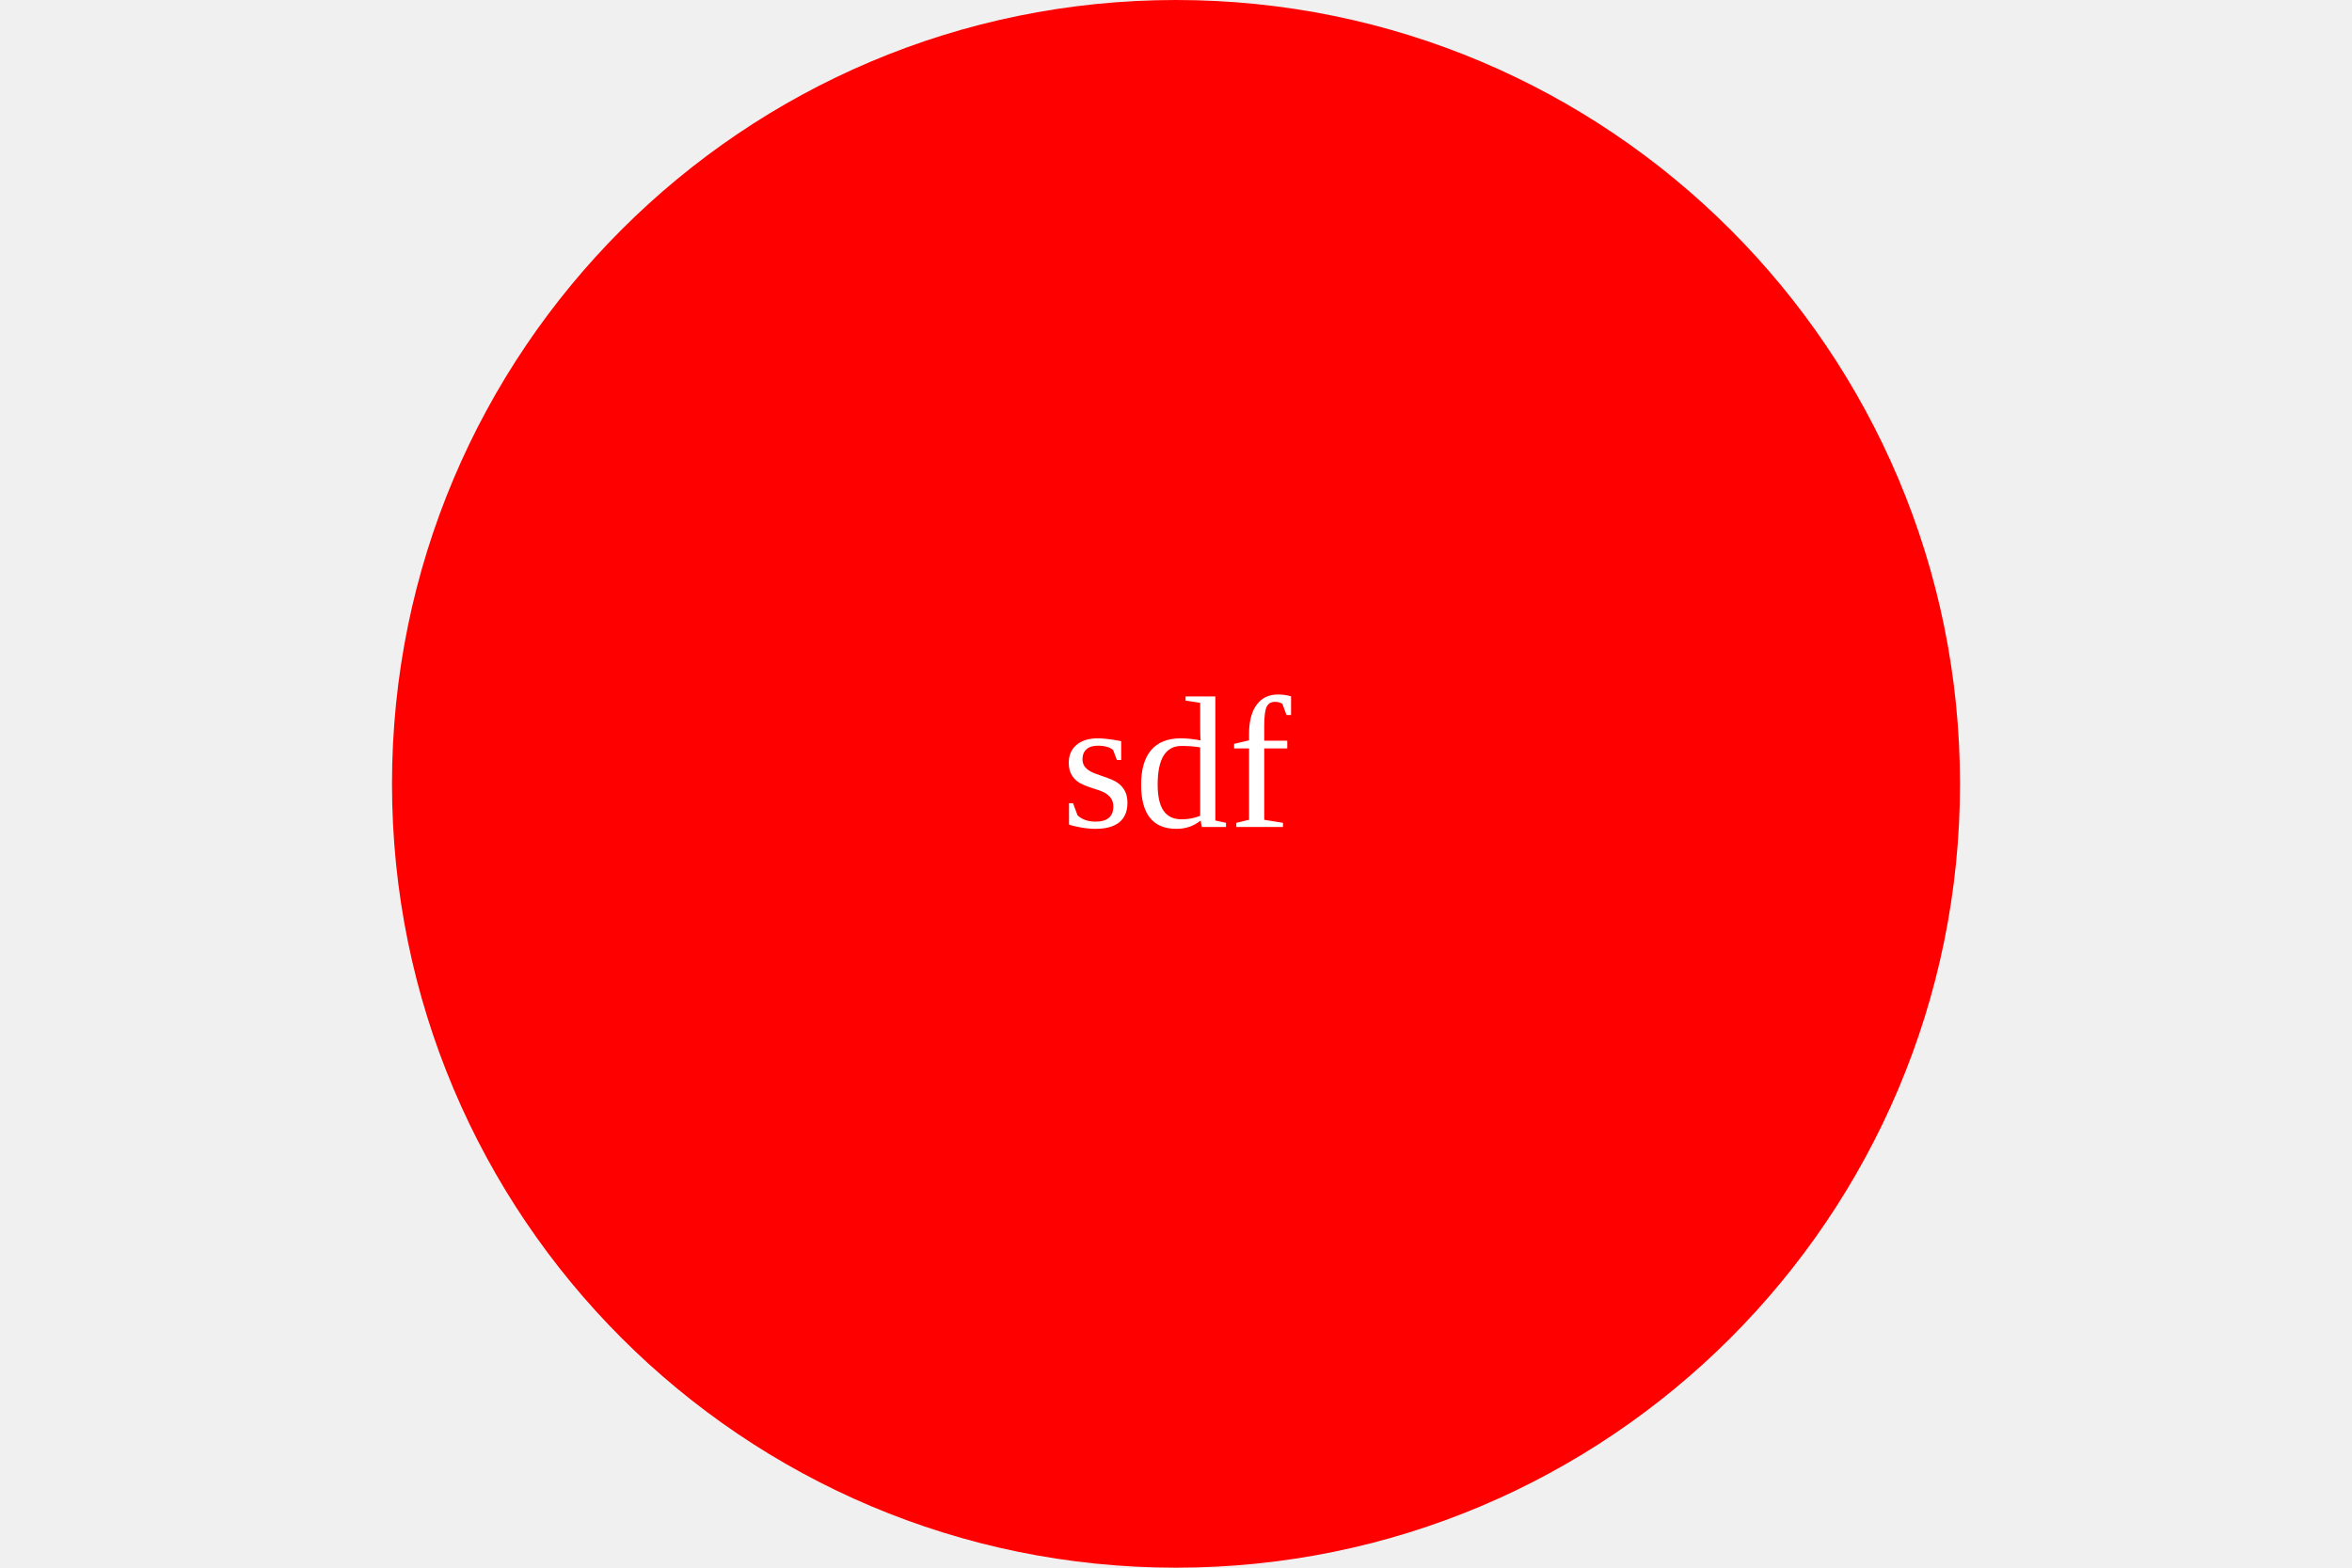
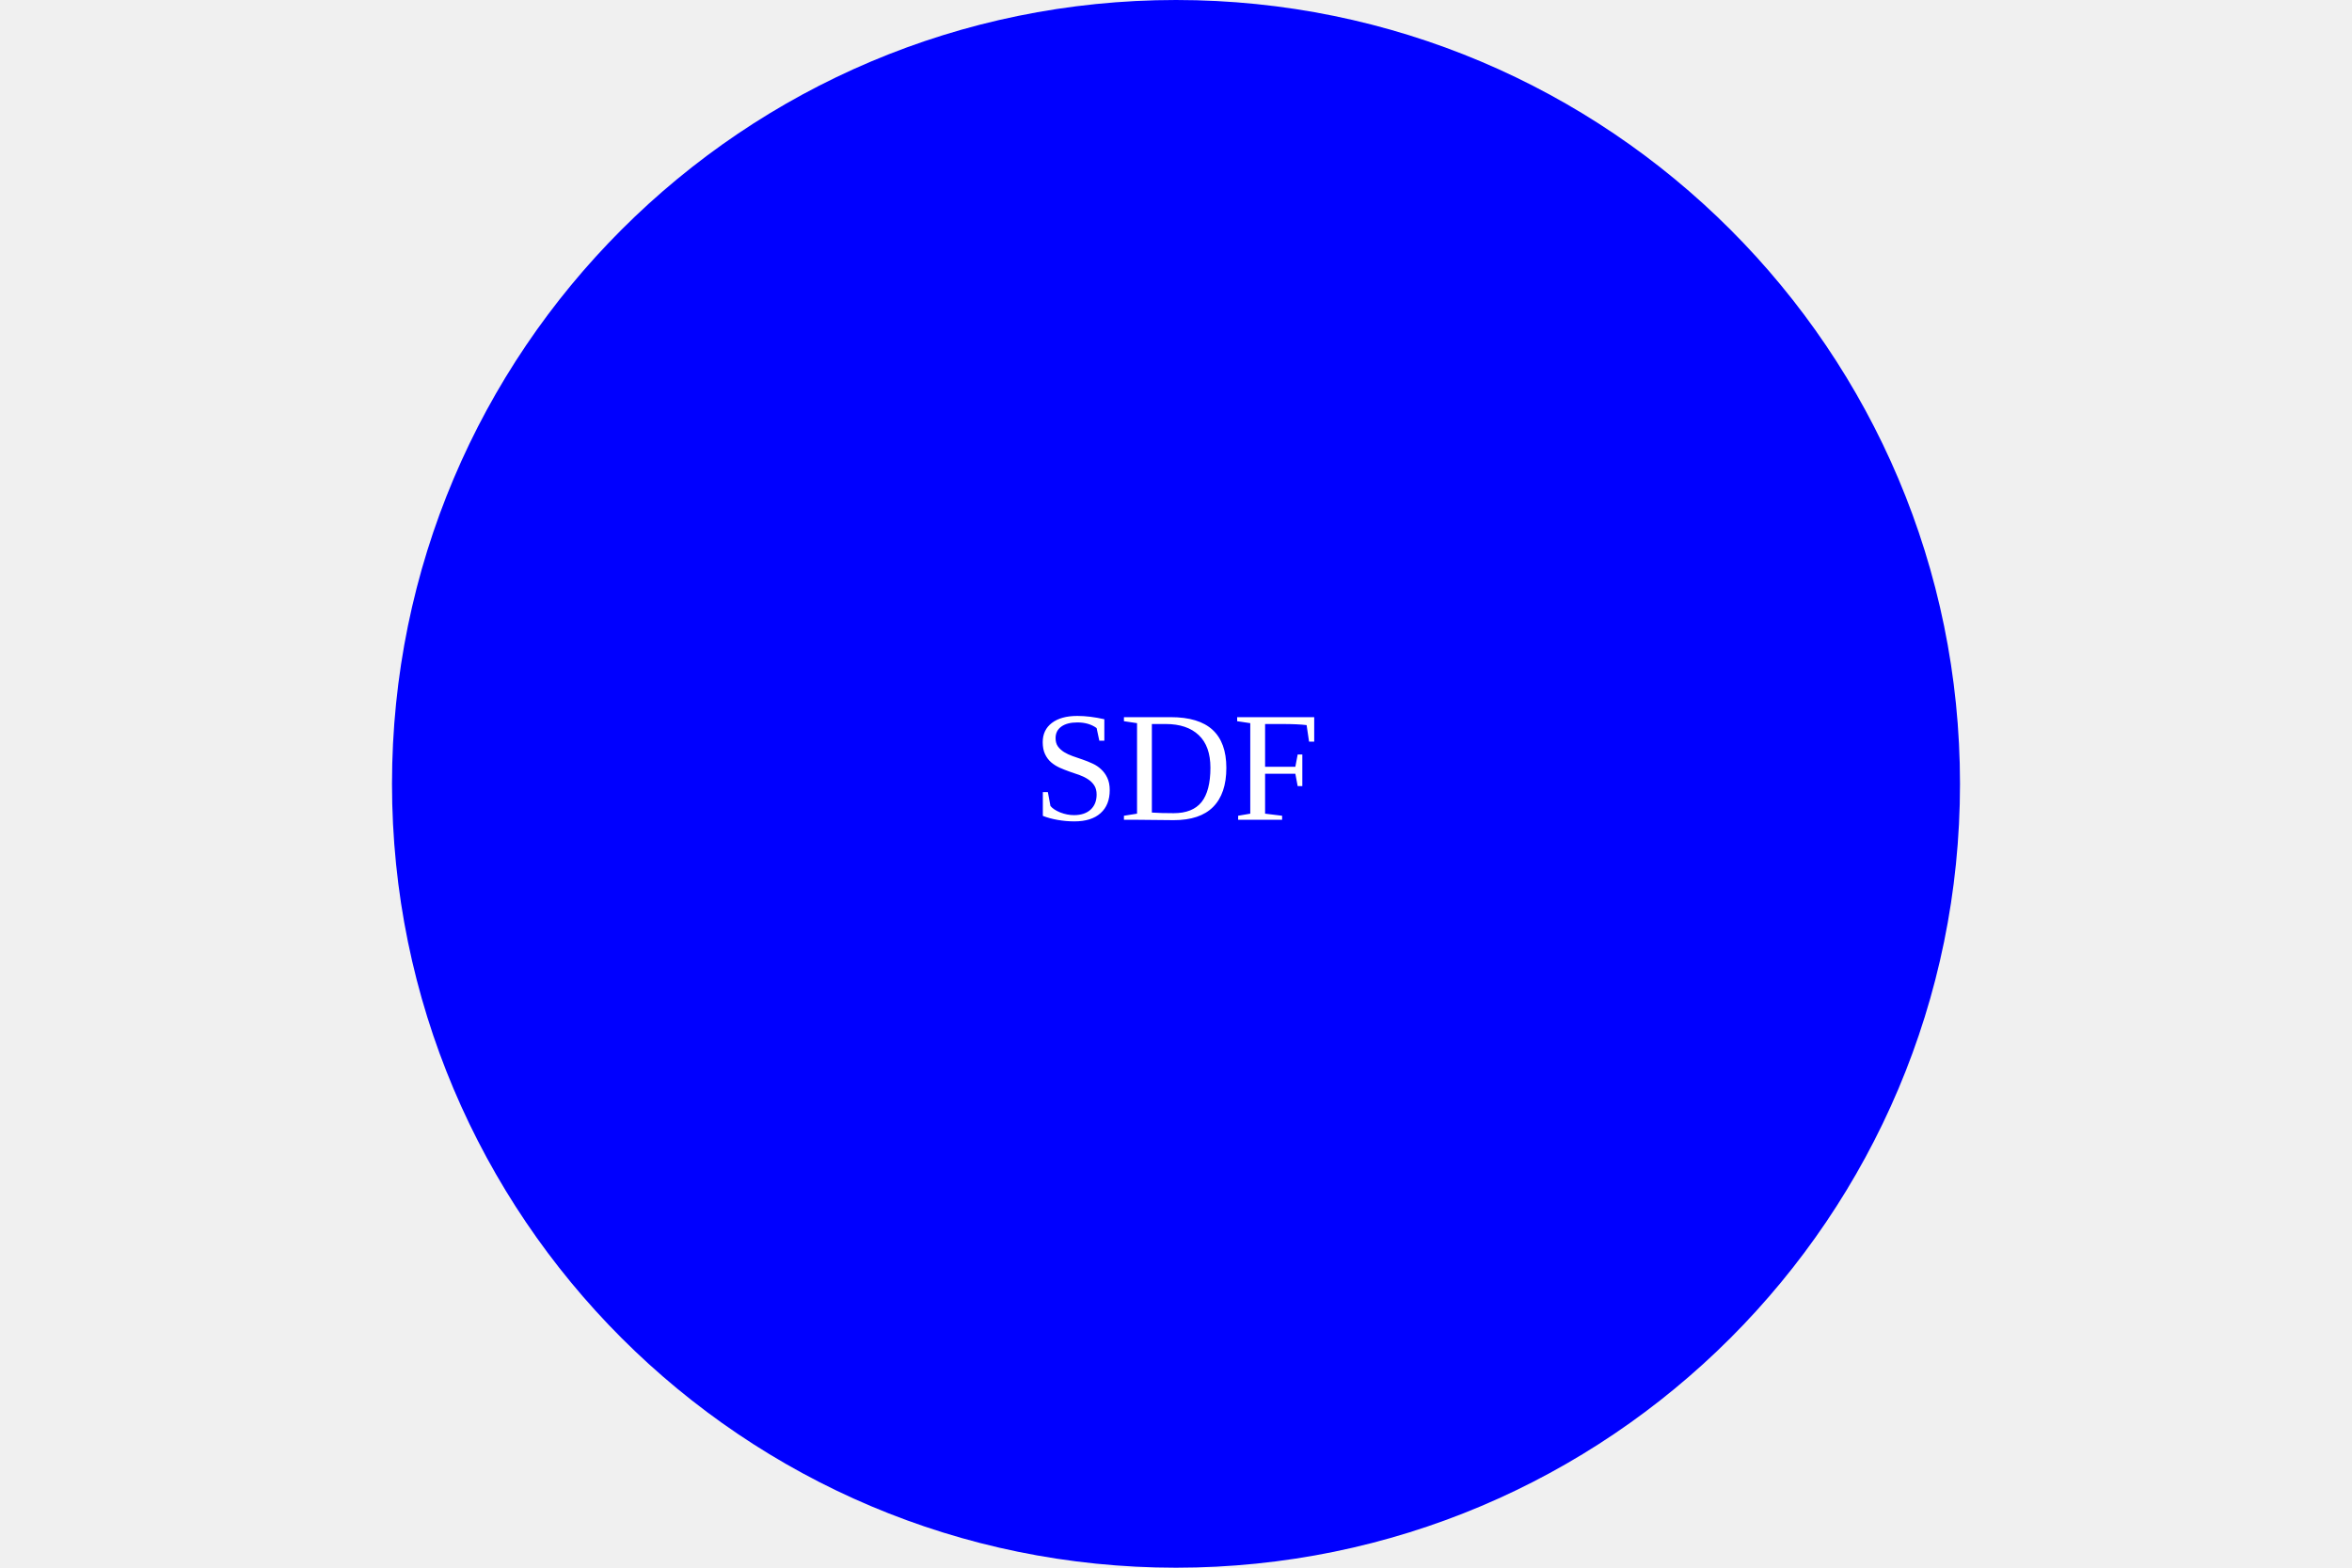
<svg xmlns="http://www.w3.org/2000/svg" width="300" height="200" viewBox="0 0 300 200">
-   <circle cx="150" cy="100" r="100" fill="red" />
-   <text x="150" y="100" font-size="24px" fill="white" text-anchor="middle" dominant-baseline="middle">sdf</text>
+   <circle cx="150" cy="100" r="100" fill="blue" />
+   <text x="150" y="100" font-size="20px" fill="white" text-anchor="middle" dominant-baseline="middle">SDF</text>
</svg>
